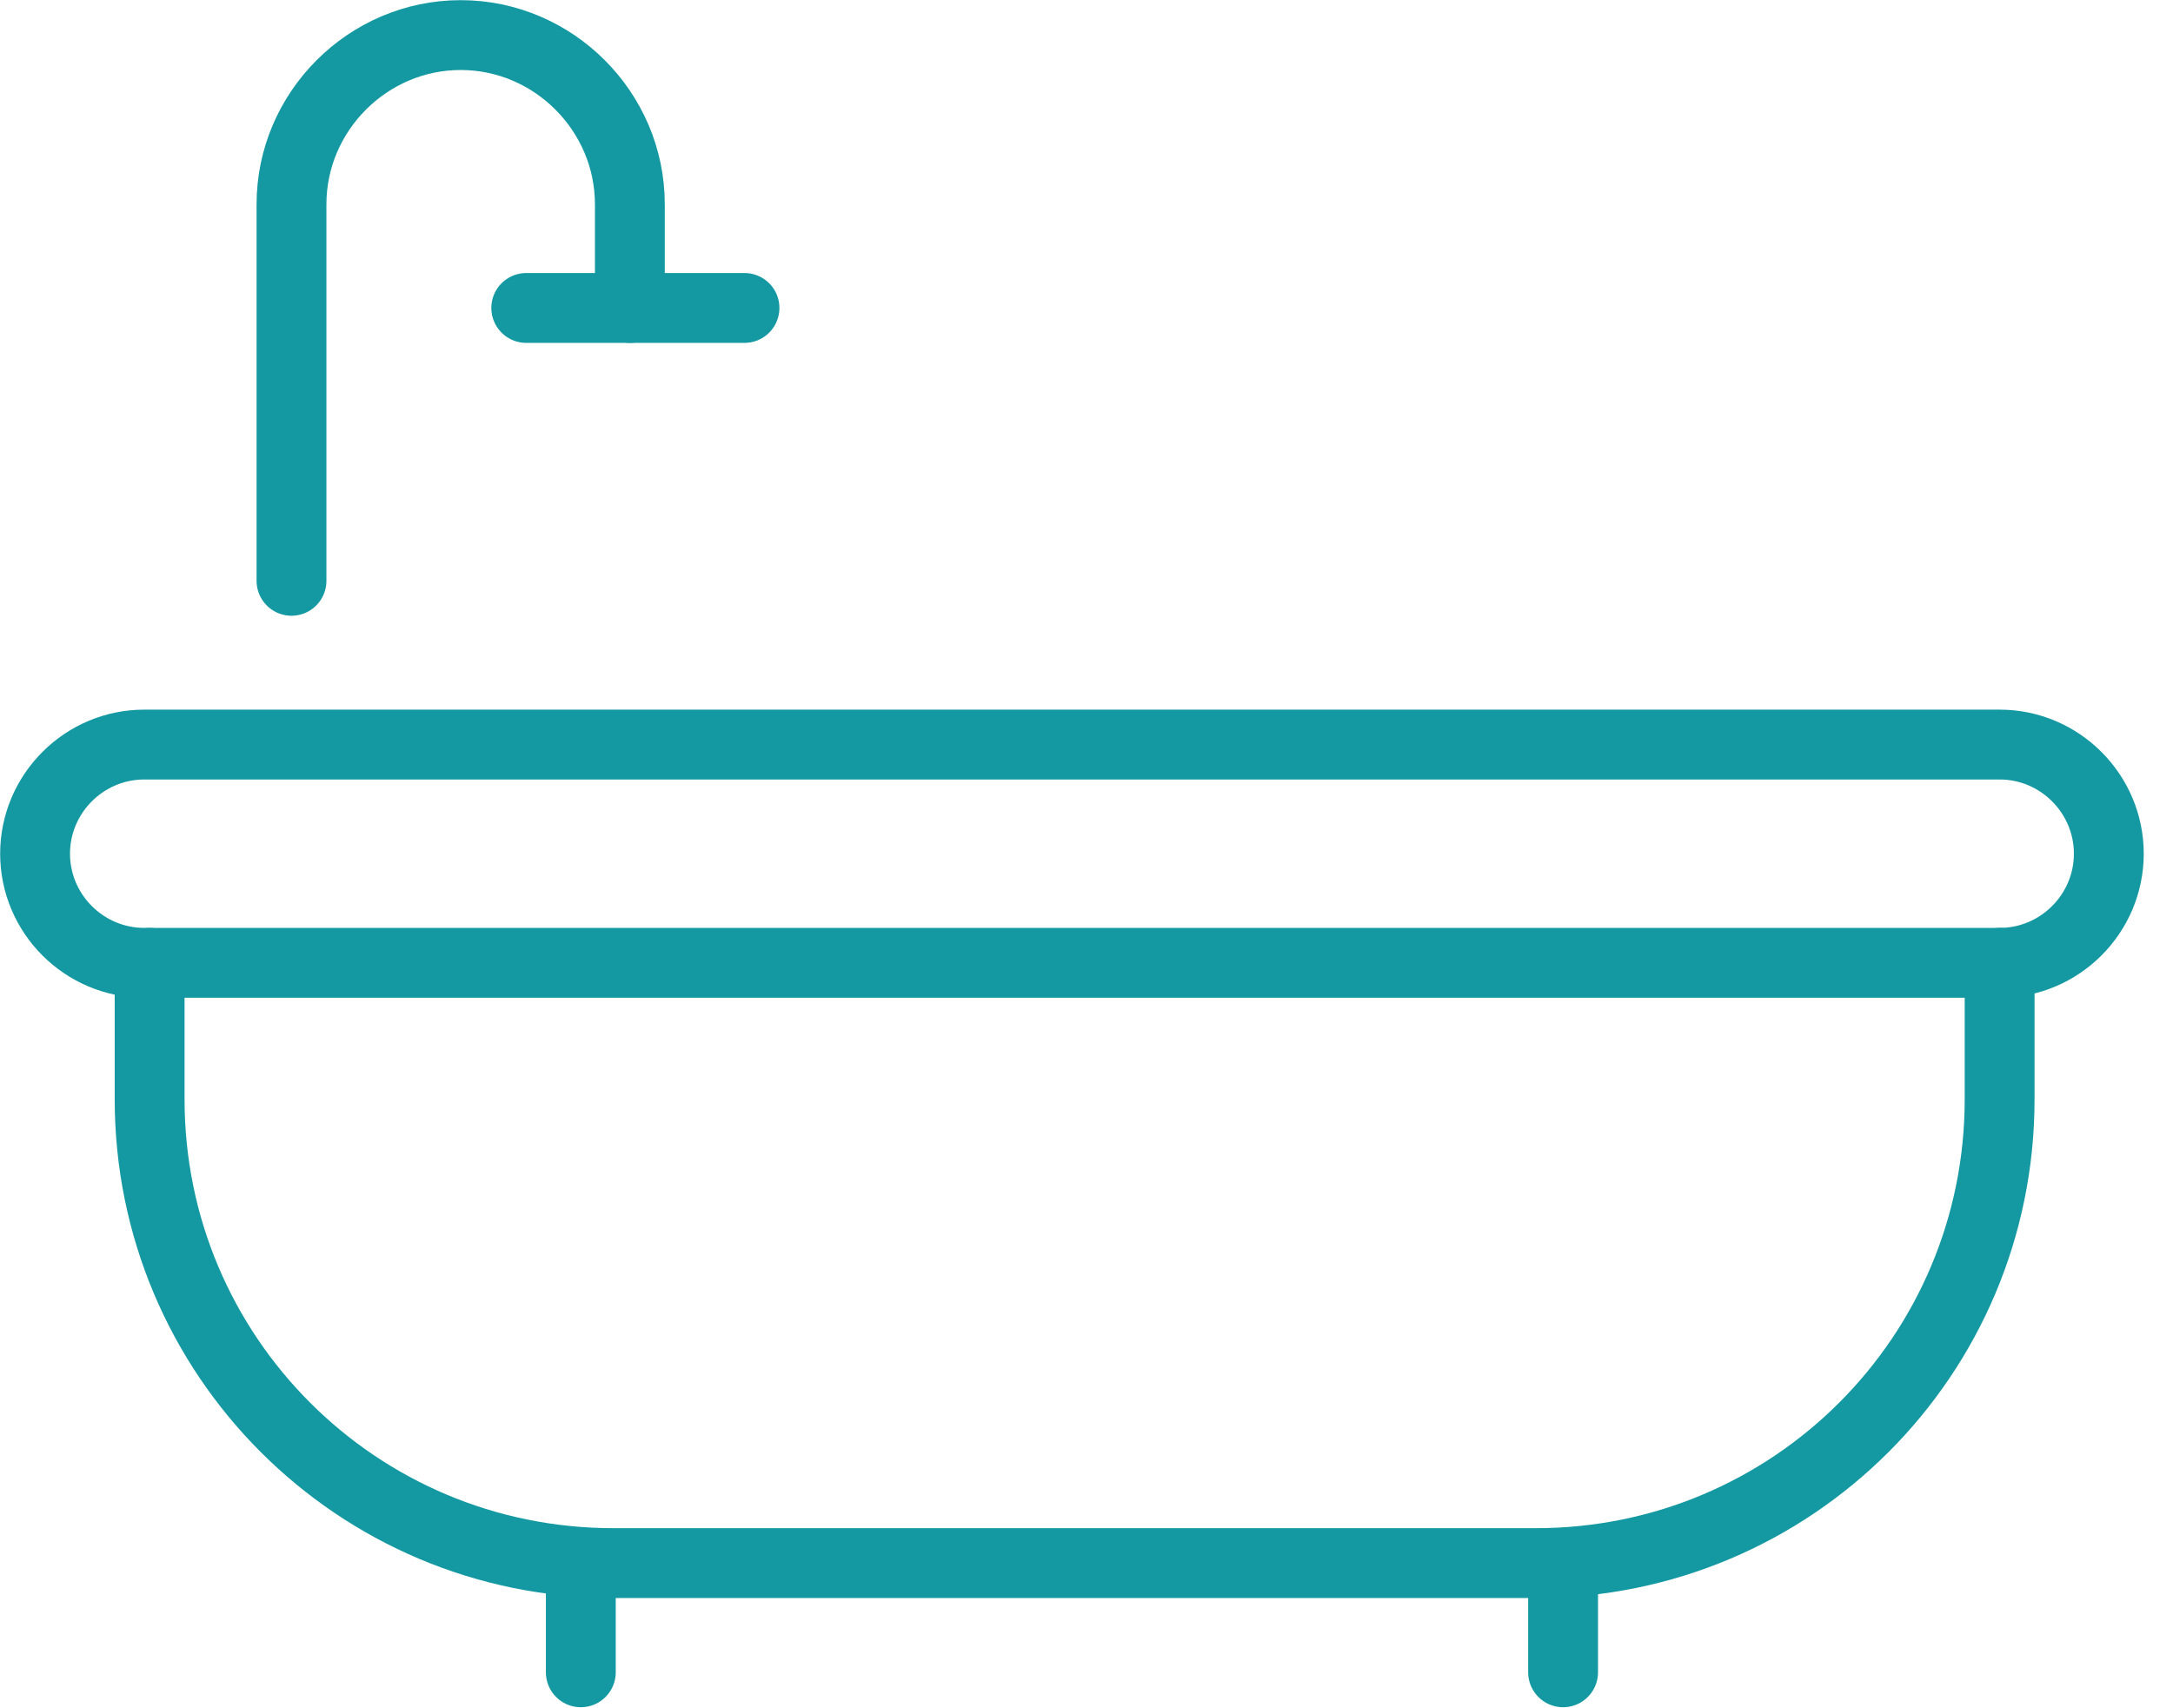
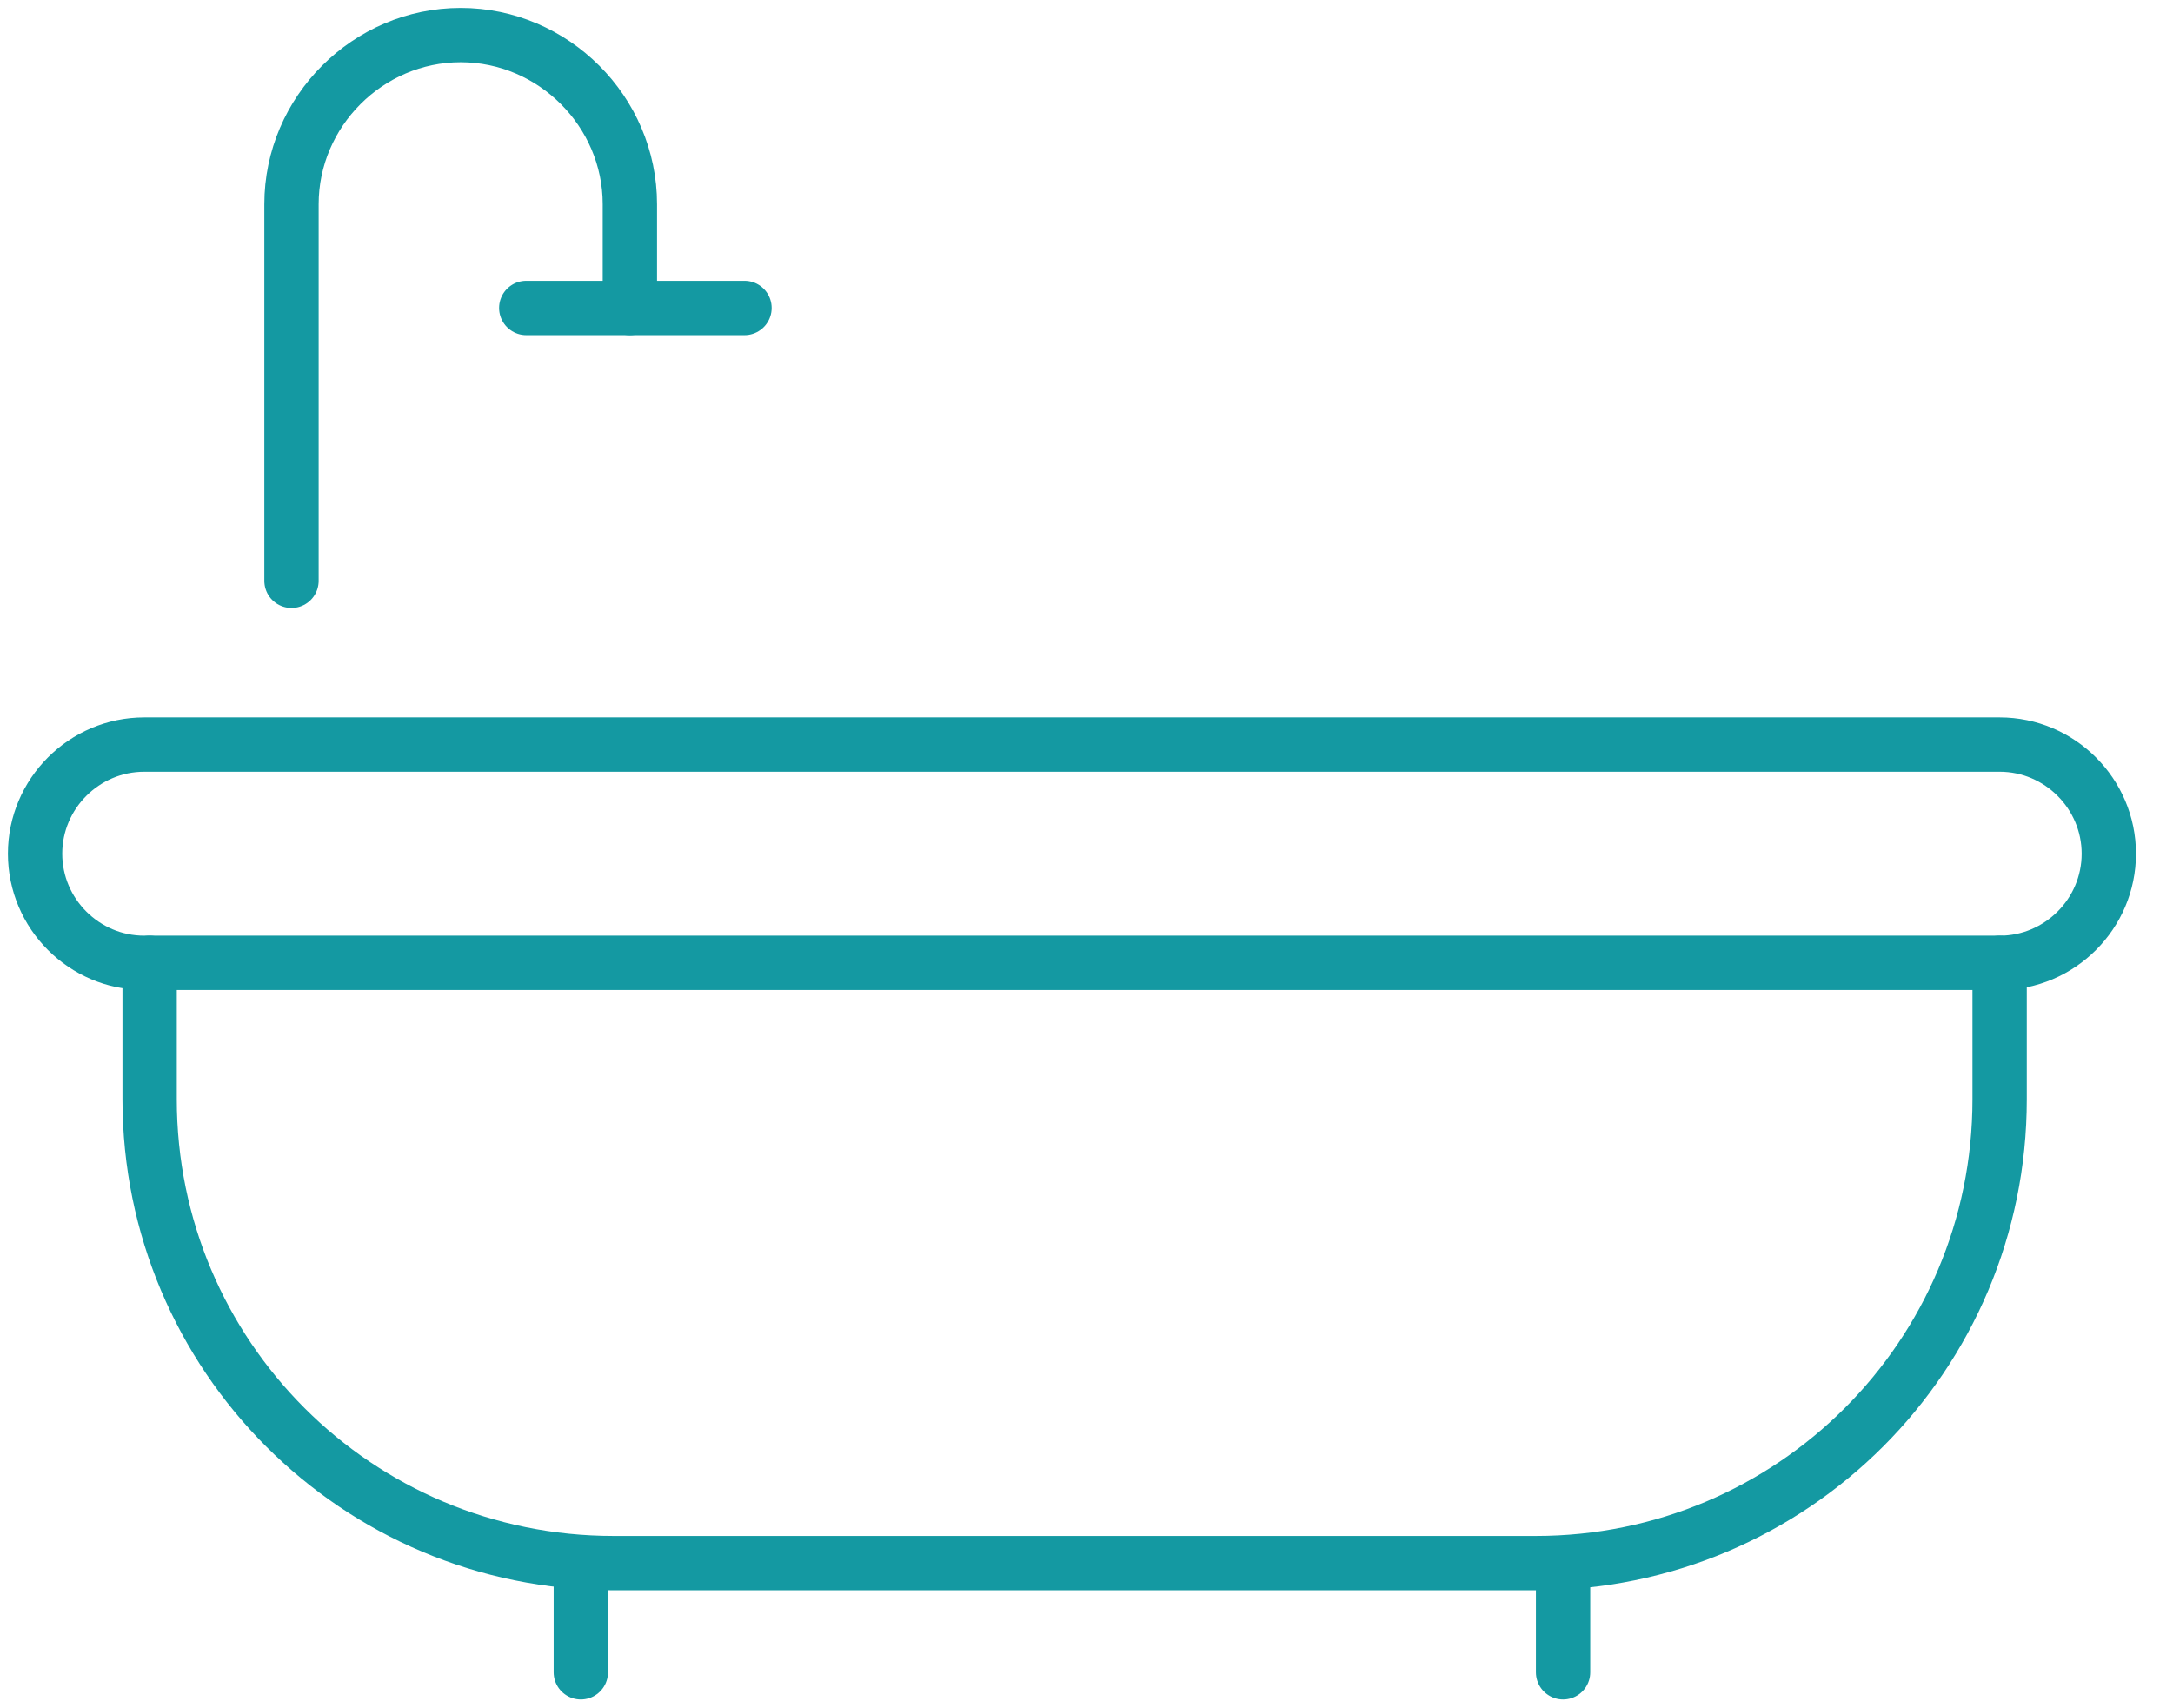
<svg xmlns="http://www.w3.org/2000/svg" width="28" height="22" viewBox="0 0 28 22" fill="none">
-   <path d="M25.767 12.406H1.858C1.085 12.406 0.452 11.774 0.452 11C0.452 10.227 1.085 9.594 1.858 9.594H25.767C26.54 9.594 27.173 10.227 27.173 11C27.173 11.774 26.54 12.406 25.767 12.406Z" stroke="#1499A2" stroke-width="0.9" stroke-miterlimit="10" stroke-linecap="round" stroke-linejoin="round" />
-   <path d="M25.766 12.406V14.164C25.766 17.469 23.094 20.141 19.789 20.141H7.906C4.601 20.141 1.928 17.469 1.928 14.164V12.406" stroke="#1499A2" stroke-width="0.9" stroke-miterlimit="10" stroke-linecap="round" stroke-linejoin="round" />
-   <path d="M7.484 21.548V20.142" stroke="#1499A2" stroke-width="0.9" stroke-miterlimit="10" stroke-linecap="round" stroke-linejoin="round" />
-   <path d="M20.141 21.548V20.142" stroke="#1499A2" stroke-width="0.9" stroke-miterlimit="10" stroke-linecap="round" stroke-linejoin="round" />
-   <path d="M3.756 7.484V2.632C3.756 1.437 4.741 0.452 5.936 0.452C7.132 0.452 8.116 1.437 8.116 2.632V3.968" stroke="#1499A2" stroke-width="0.9" stroke-miterlimit="10" stroke-linecap="round" stroke-linejoin="round" />
-   <path d="M6.781 3.968H9.593" stroke="#1499A2" stroke-width="0.9" stroke-miterlimit="10" stroke-linecap="round" stroke-linejoin="round" />
+   <path d="M25.767 12.406H1.858C1.085 12.406 0.452 11.774 0.452 11C0.452 10.227 1.085 9.594 1.858 9.594H25.767C26.54 9.594 27.173 10.227 27.173 11C27.173 11.774 26.54 12.406 25.767 12.406Z" stroke="#1499A2" stroke-width="0.7" stroke-miterlimit="10" stroke-linecap="round" stroke-linejoin="round" />
+   <path d="M25.766 12.406V14.164C25.766 17.469 23.094 20.141 19.789 20.141H7.906C4.601 20.141 1.928 17.469 1.928 14.164V12.406" stroke="#1499A2" stroke-width="0.7" stroke-miterlimit="10" stroke-linecap="round" stroke-linejoin="round" />
+   <path d="M7.484 21.548V20.142" stroke="#1499A2" stroke-width="0.7" stroke-miterlimit="10" stroke-linecap="round" stroke-linejoin="round" />
+   <path d="M20.141 21.548V20.142" stroke="#1499A2" stroke-width="0.7" stroke-miterlimit="10" stroke-linecap="round" stroke-linejoin="round" />
+   <path d="M3.756 7.484V2.632C3.756 1.437 4.741 0.452 5.936 0.452C7.132 0.452 8.116 1.437 8.116 2.632V3.968" stroke="#1499A2" stroke-width="0.7" stroke-miterlimit="10" stroke-linecap="round" stroke-linejoin="round" />
+   <path d="M6.781 3.968H9.593" stroke="#1499A2" stroke-width="0.7" stroke-miterlimit="10" stroke-linecap="round" stroke-linejoin="round" />
</svg>
